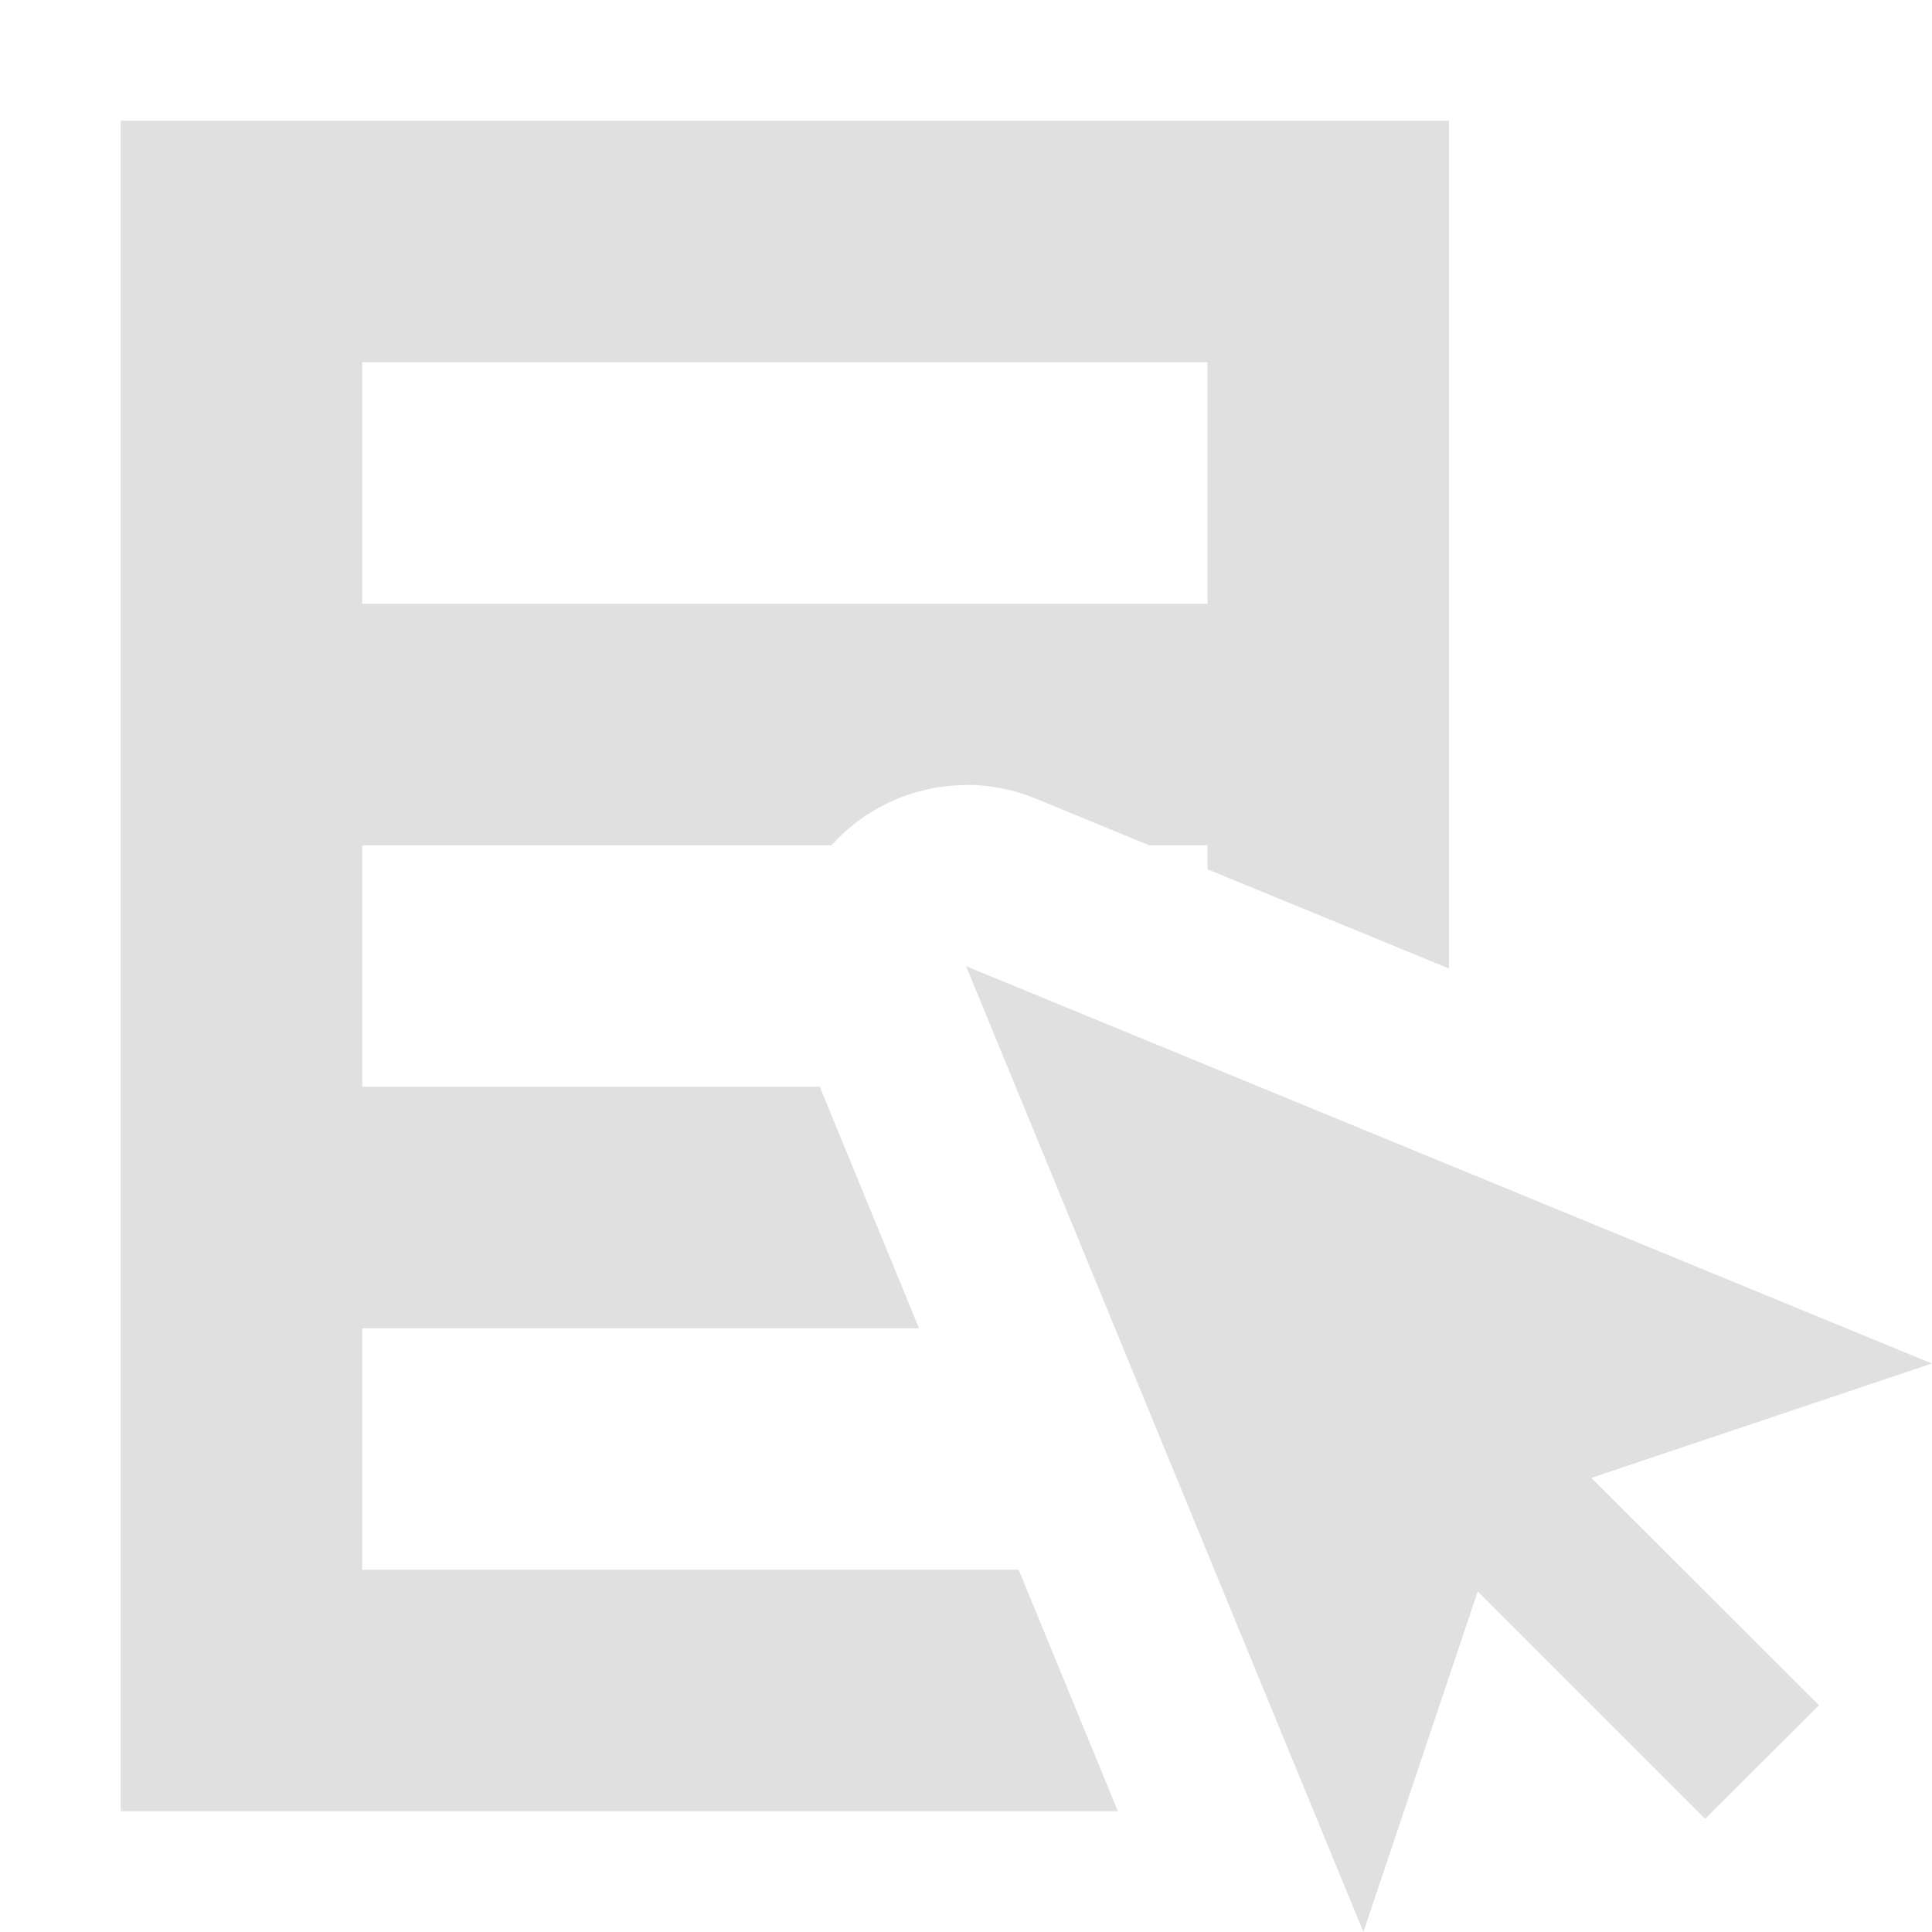
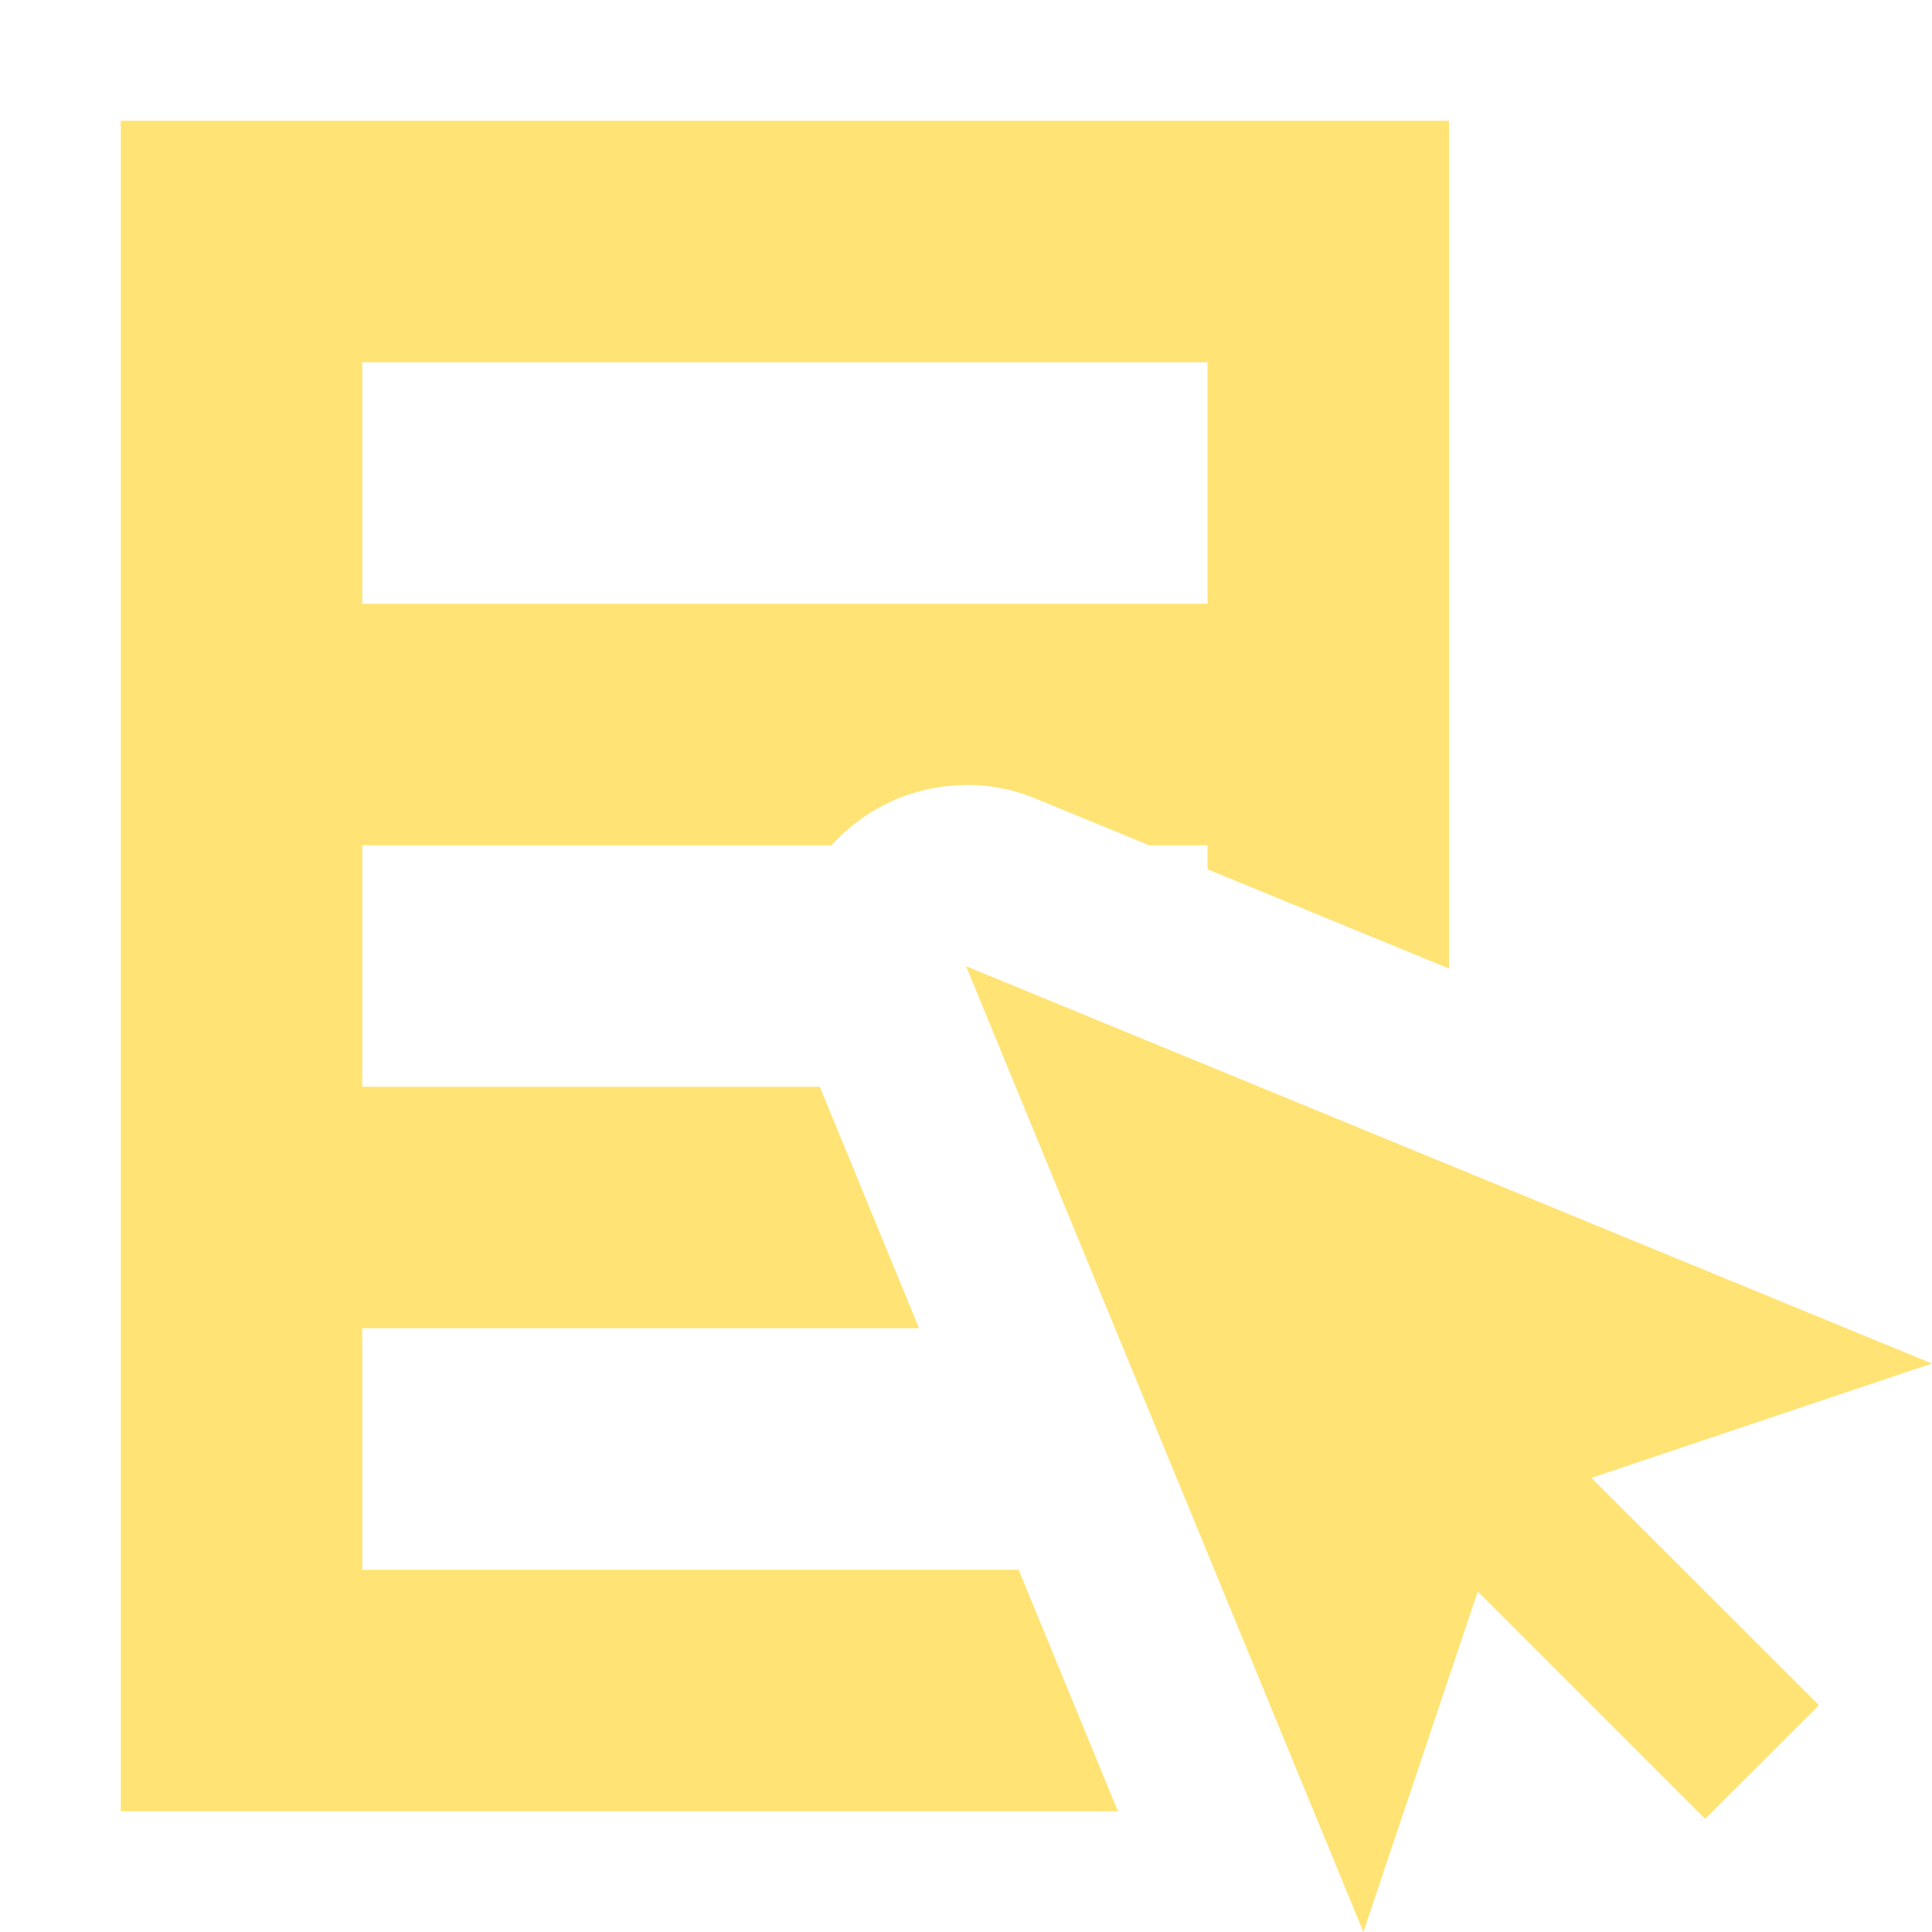
- <svg xmlns="http://www.w3.org/2000/svg" width="16" height="16">
-   <path fill="#e0e0e0" d="m1 1v14h8.258l-.822-2h-5.436v-2h4.611l-.822-2h-3.789v-2h3.887a1.5 1.5 0 0 1 1.098-.498v-.002a1.5 1.5 0 0 1 .586.111l.945.389h.484v.199l2 .822v-7.021h-11zm2 2h7v2h-7zm5 5 3.291 8 .947-2.82 1.883 1.883.943-.941-1.885-1.883 2.82-.947-8-3.291z" />
+ <svg xmlns="http://www.w3.org/2000/svg" width="16" height="16" version="1.1" id="svg4">
+   <defs id="defs8" />
+   <path fill="#e0e0e0" d="m1 1v14h8.258l-.822-2h-5.436v-2h4.611l-.822-2h-3.789v-2h3.887a1.5 1.5 0 0 1 1.098-.498v-.002a1.5 1.5 0 0 1 .586.111l.945.389h.484v.199l2 .822v-7.021h-11zm2 2h7v2h-7zm5 5 3.291 8 .947-2.82 1.883 1.883.943-.941-1.885-1.883 2.82-.947-8-3.291z" id="path2" style="fill:#ffe374;fill-opacity:1" />
</svg>
